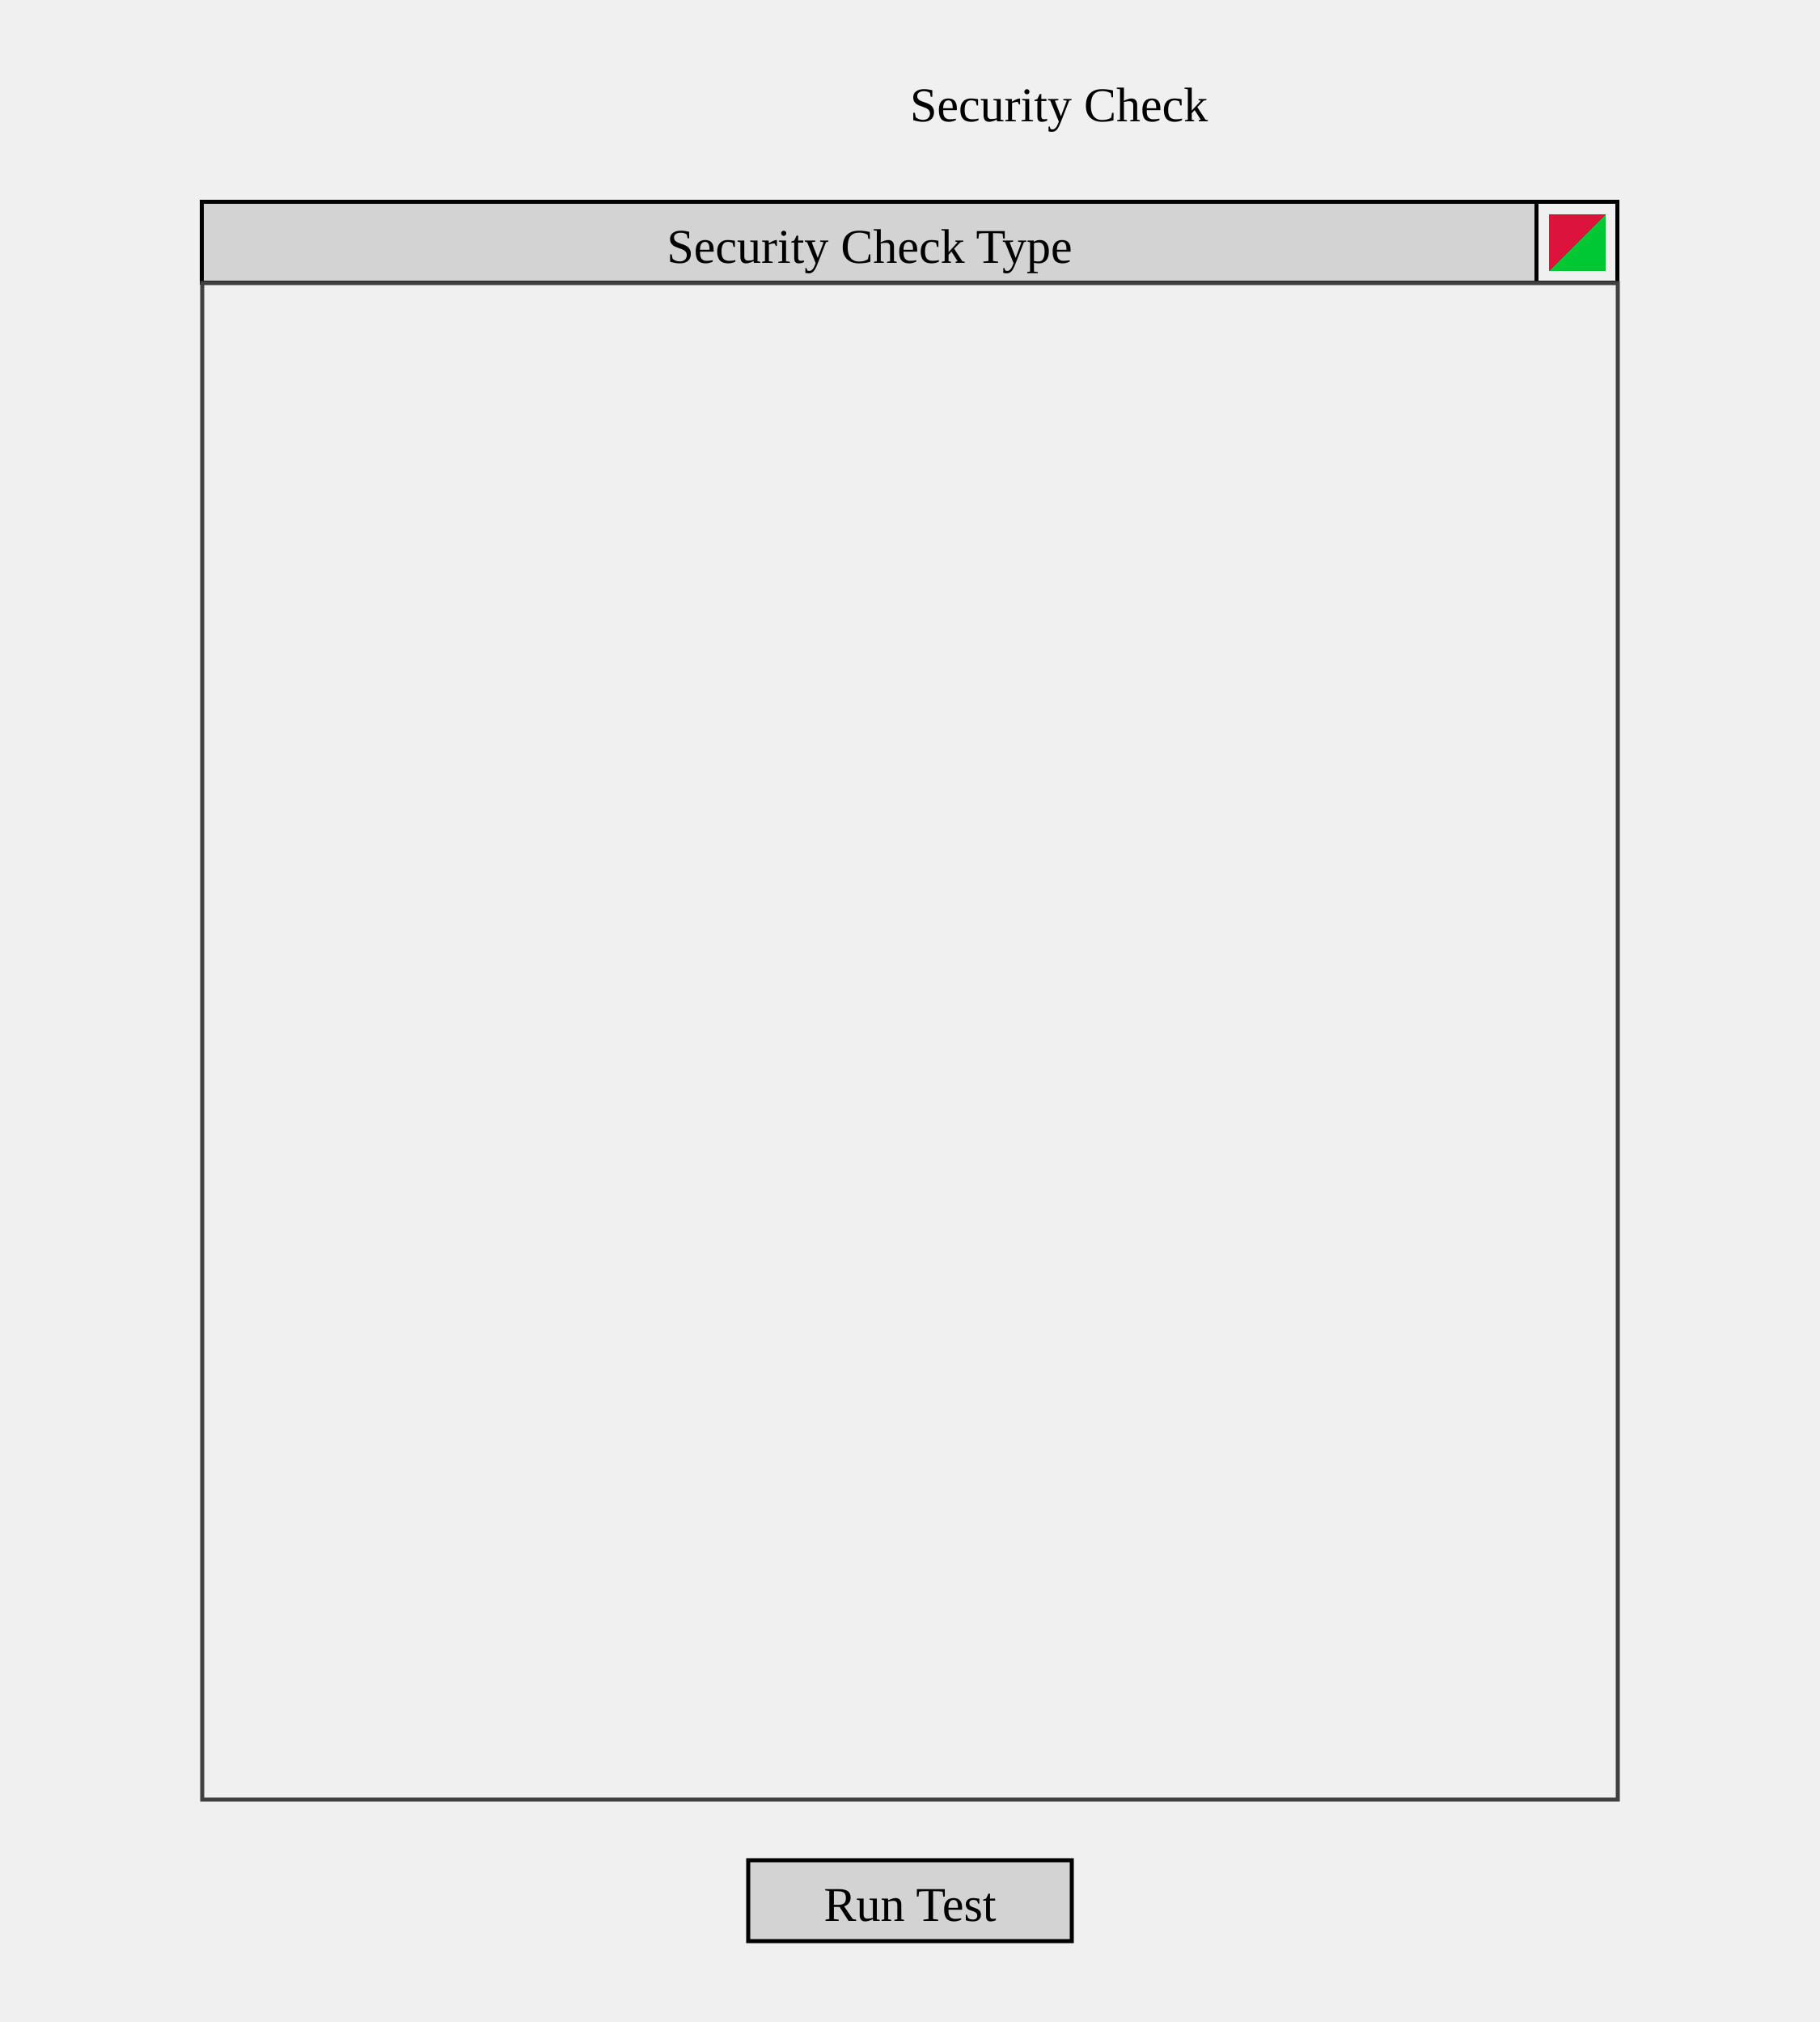
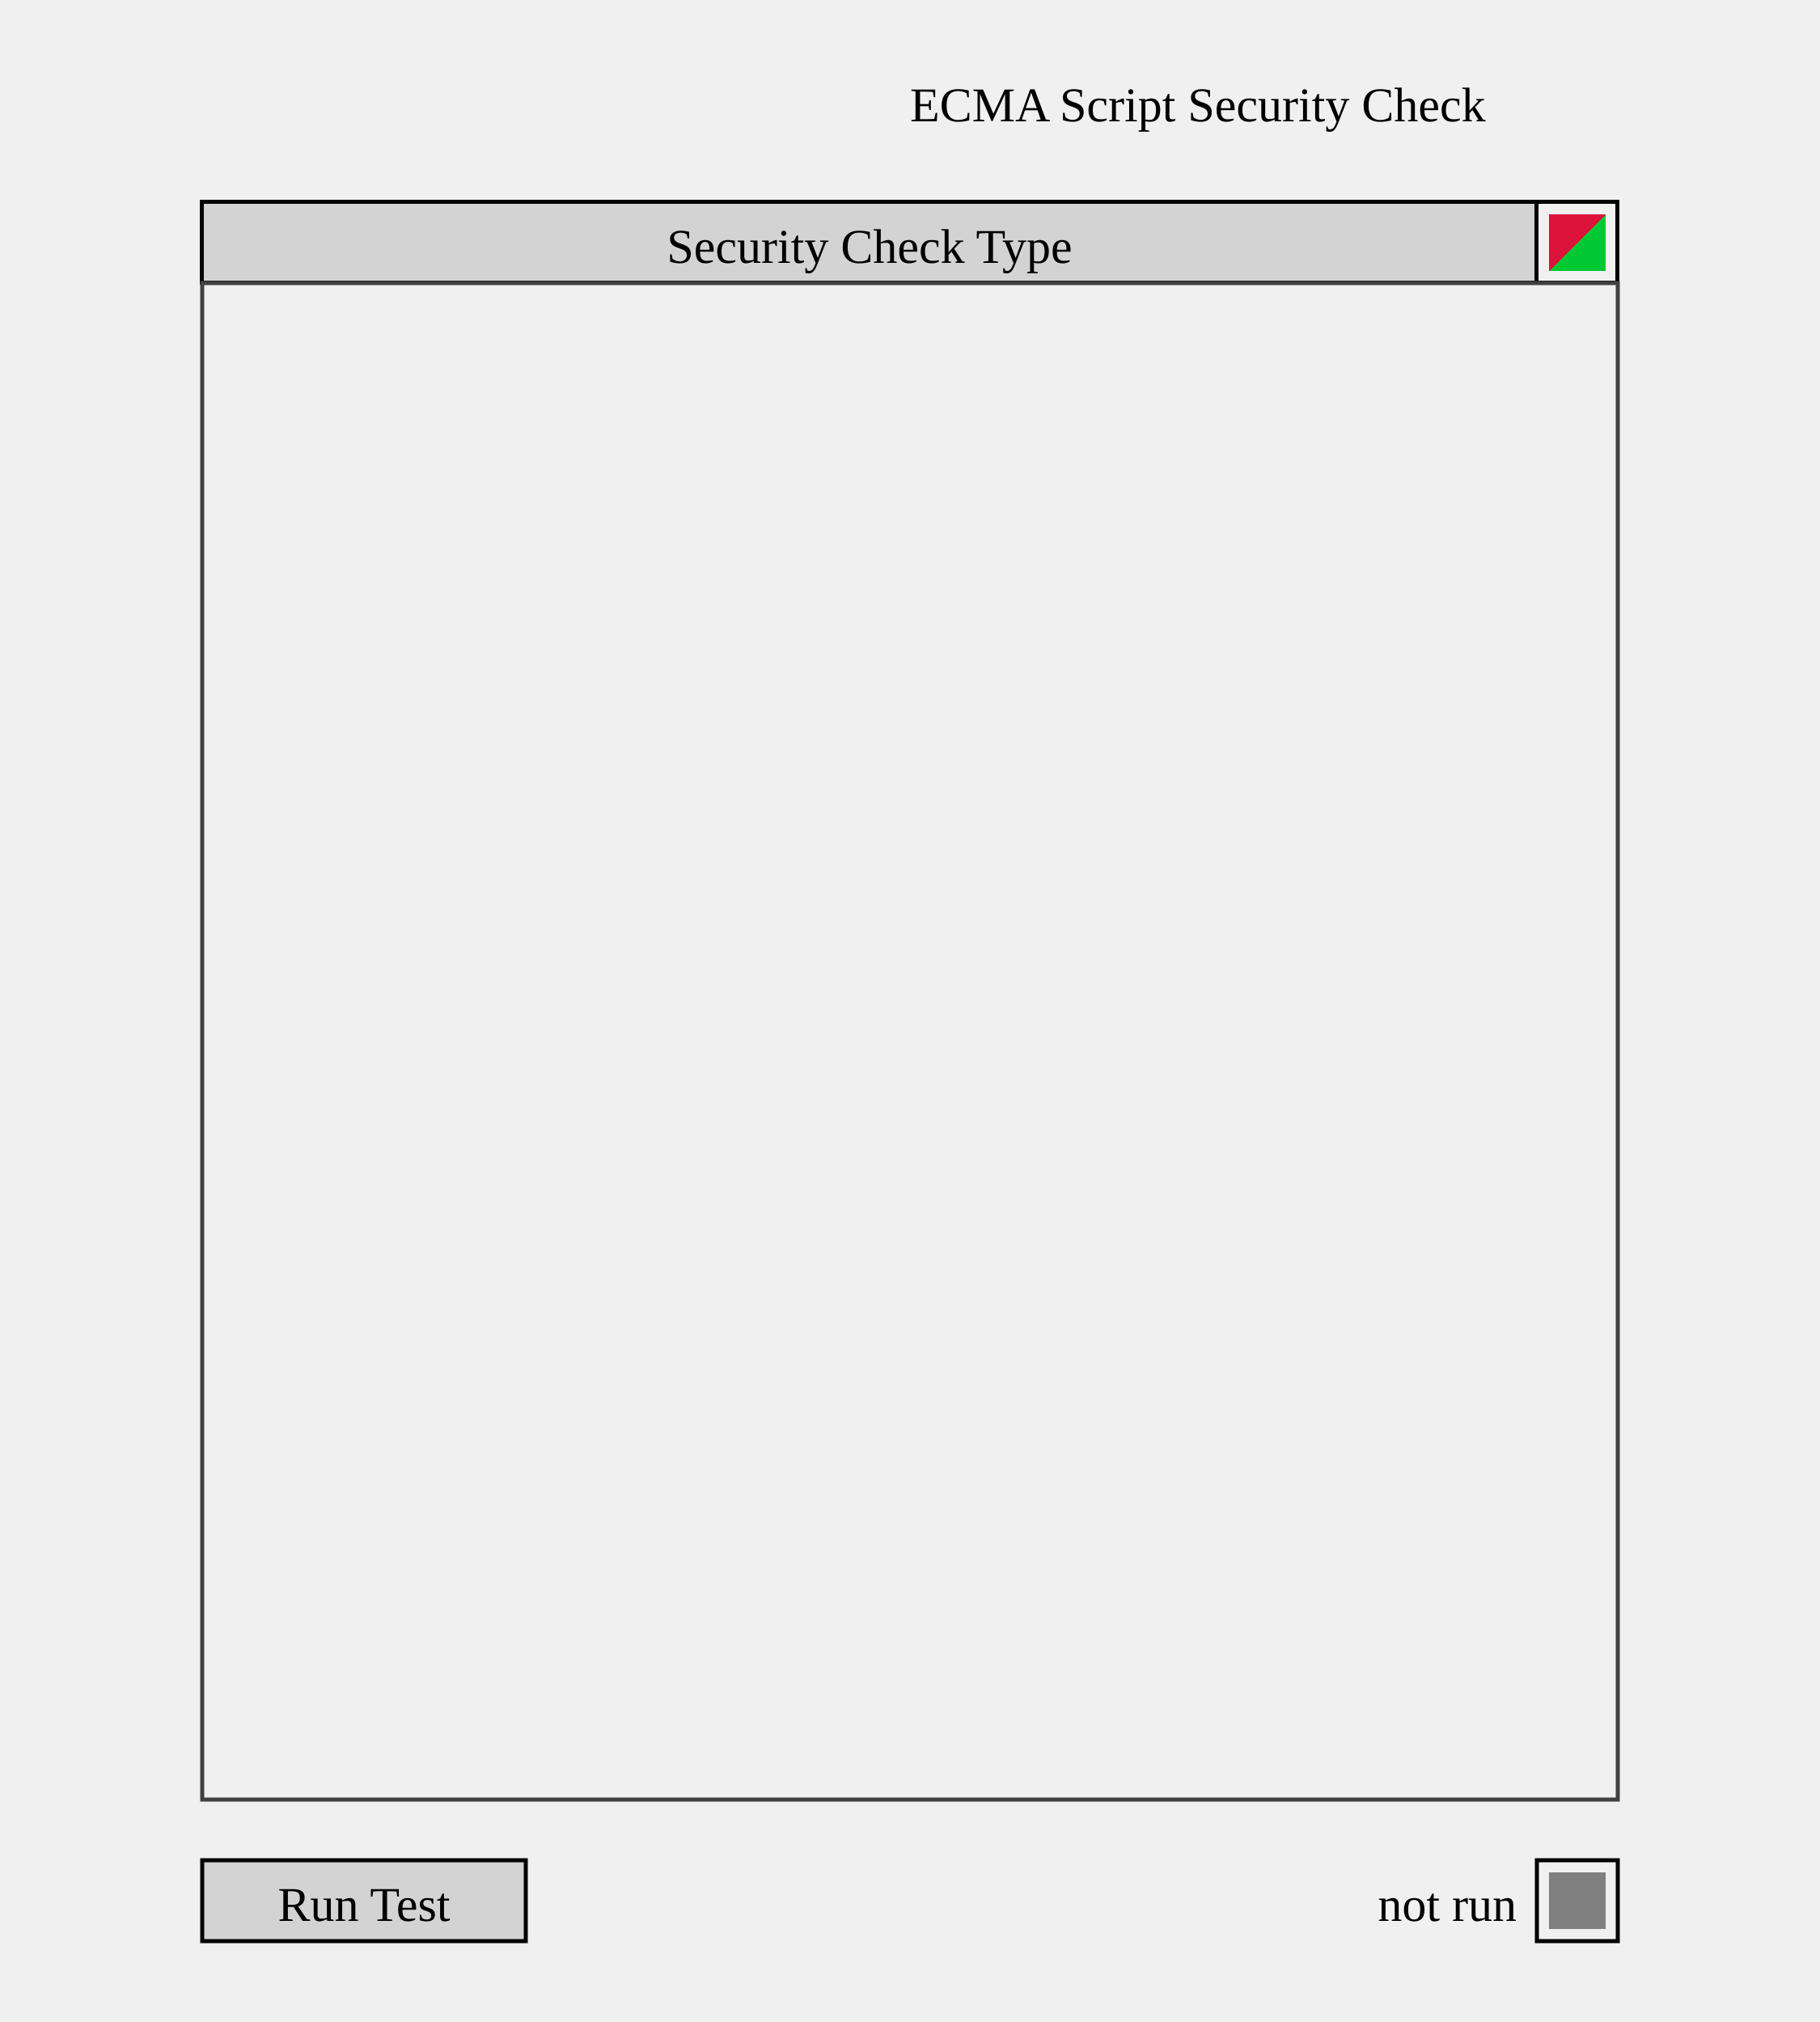
<svg xmlns="http://www.w3.org/2000/svg" xmlns:xlink="http://www.w3.org/1999/xlink" width="450" height="500" viewBox="0 0 450 500">
  <style type="text/css">
        .cellLabel {
            fill: white;
            stroke: black;
            shape-rendering: crispEdges;
        }

        .cellStatus {
            stroke: black;
            shape-rendering: crispEdges;
        }

        .label {
            font-size: 12;
            font-family: sans-serif;
            fill: black;
            text-anchor: middle;
        }

        .passedTest {
            fill: rgb(0,200,50);
            stroke: none;
            shape-rendering: crispEdges;
        }

        .failedTest {
            fill: crimson;
            stroke: none;
            shape-rendering: crispEdges;
        }

        #table {
            stroke: black;
        }

        .untested {
            fill: gray;
            stroke: none;
            shapeRendering: crispEdges;
        }

        .tableCell {
            fill: none;
            stroke: black;
            shapeRendering: crispEdges;
        }
    
    </style>
  <g id="testContent">
    <text x="225" y="30" class="title">
-             Security Check
+             ECMA Script Security Check
        </text>
    <defs>
      <g id="row" fill="gray">
        <rect id="rowLabel" class="cellLabel" x="0" y="0" width="150" height="20" />
        <rect id="rowStatus" class="cellStatus" x="150" y="0" width="20" height="20" />
      </g>
    </defs>
    <defs>
      <clipPath id="clipA">
        <use xlink:href="#contentClipRect" />
      </clipPath>
      <rect id="contentClipRect" x="50" y="70" width="350" height="375" />
      <g id="upArrow">
        <circle cx="6" cy="6" r="6" fill="gray" />
        <polygon points="0 0, -1 1, 1 1" transform="translate(6, 4) scale(3)" />
      </g>
      <g id="downArrow">
        <circle cx="6" cy="6" r="6" fill="gray" />
        <polygon points="0 0, -1 1, 1 1" transform="translate(6, 8) scale(3) rotate(180)" />
      </g>
      <g id="cursor">
        <polygon points="0 0, -1 1, 1 1" transform="translate(2) scale(6) translate(0, 1) rotate(-90)" />
      </g>
    </defs>
    <g id="securityTableTitle" fill="none" stroke="black" shape-rendering="crispEdges">
      <rect x="50" y="50" width="330" height="20" fill="lightgray" />
      <g>
        <polygon points="383,53 397,53 383,67" fill="crimson" stroke="none" />
        <polygon points="383,67 397,67 397,53" fill="rgb(0,200,50)" stroke="none" />
      </g>
      <rect x="380" y="50" width="20" height="20" />
      <text x="215" y="65" text-anchor="middle" stroke="none" fill="black">Security Check Type</text>
    </g>
    <g transform="translate(0, 0)">
      <g id="scrolledArea">
        <g id="clippedArea" clip-path="url(#clipA)">
          <g id="securityResults">
                        
                    </g>
        </g>
      </g>
    </g>
    <use xlink:href="#contentClipRect" stroke="rgb(64,64,64)" fill="none" />
-     <g transform="translate(225, 470)">
+     <g transform="translate(90, 470)">
      <rect id="runTest" x="-40" y="-10" width="80" height="20" stroke="black" fill="lightgray" />
      <text x="0" y="5" text-anchor="middle">Run Test</text>
    </g>
+     <g id="globalStatusGroup">
+       <rect x="380" y="460" width="20" height="20" class="tableCell" />
+       <rect id="globalStatus" x="383" y="463" width="14" height="14" class="untested" />
+       <text id="successRatio" x="375" y="475" text-anchor="end">not run</text>
+     </g>
  </g>
</svg>
